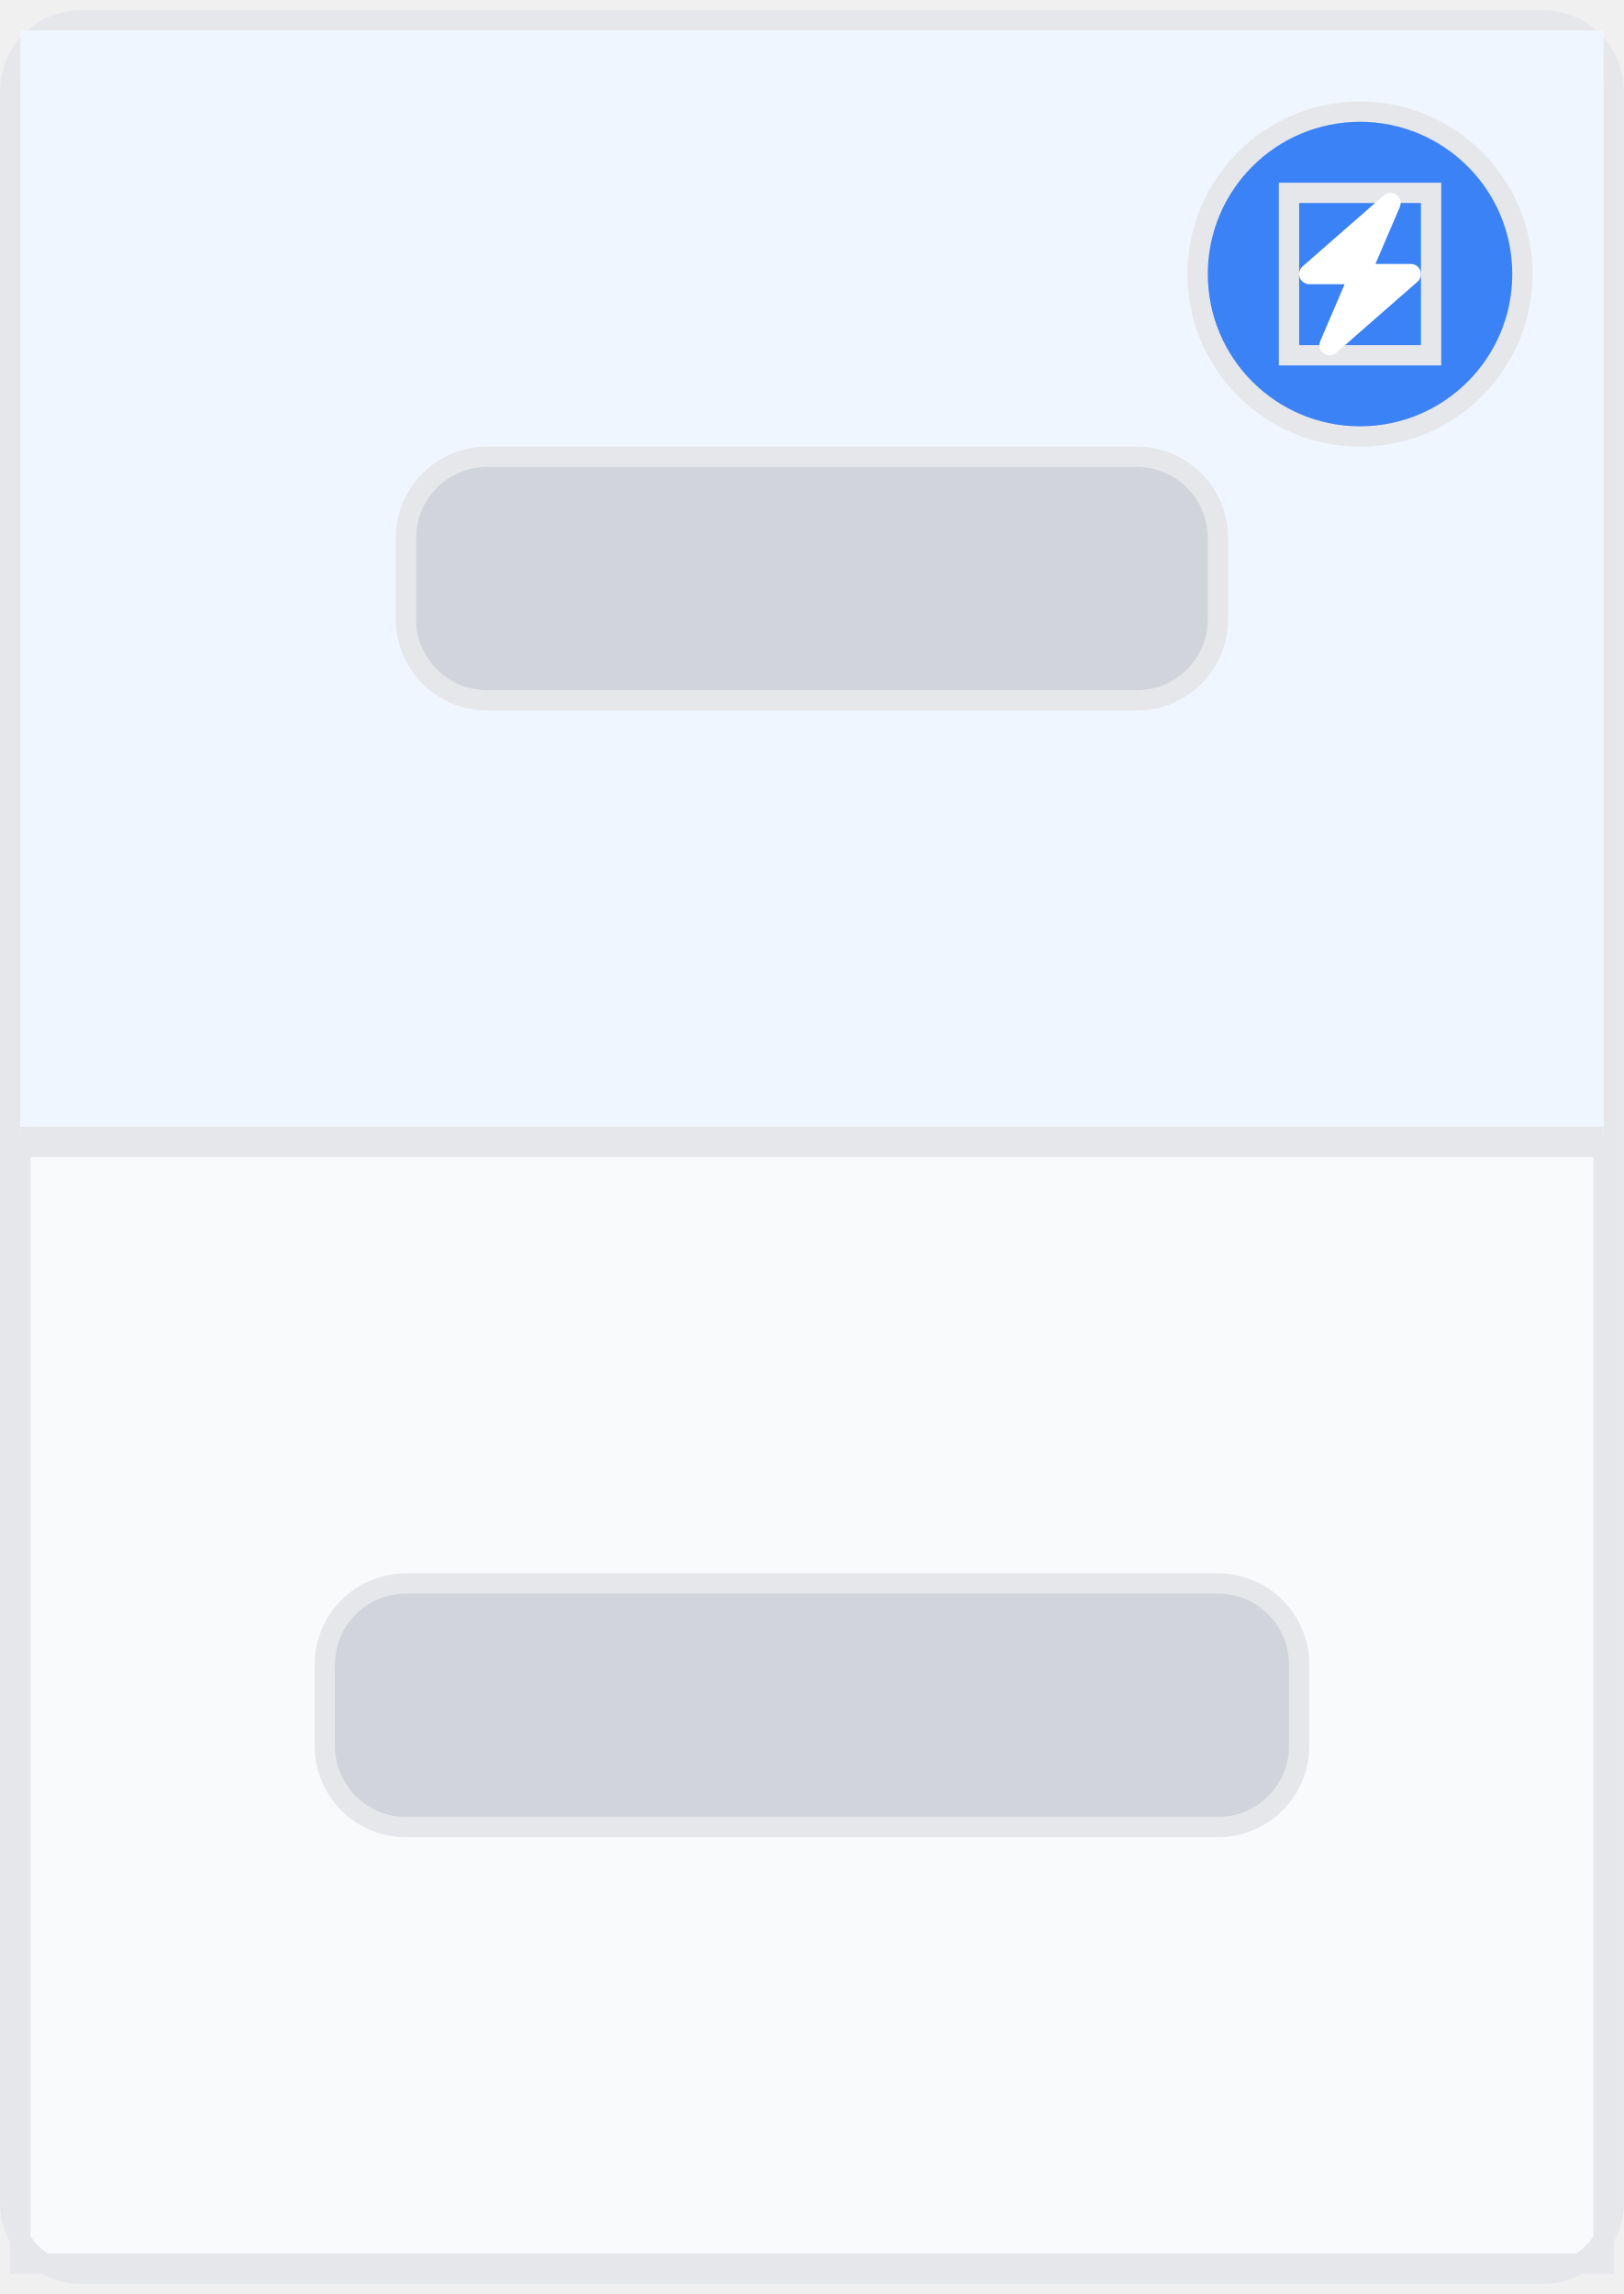
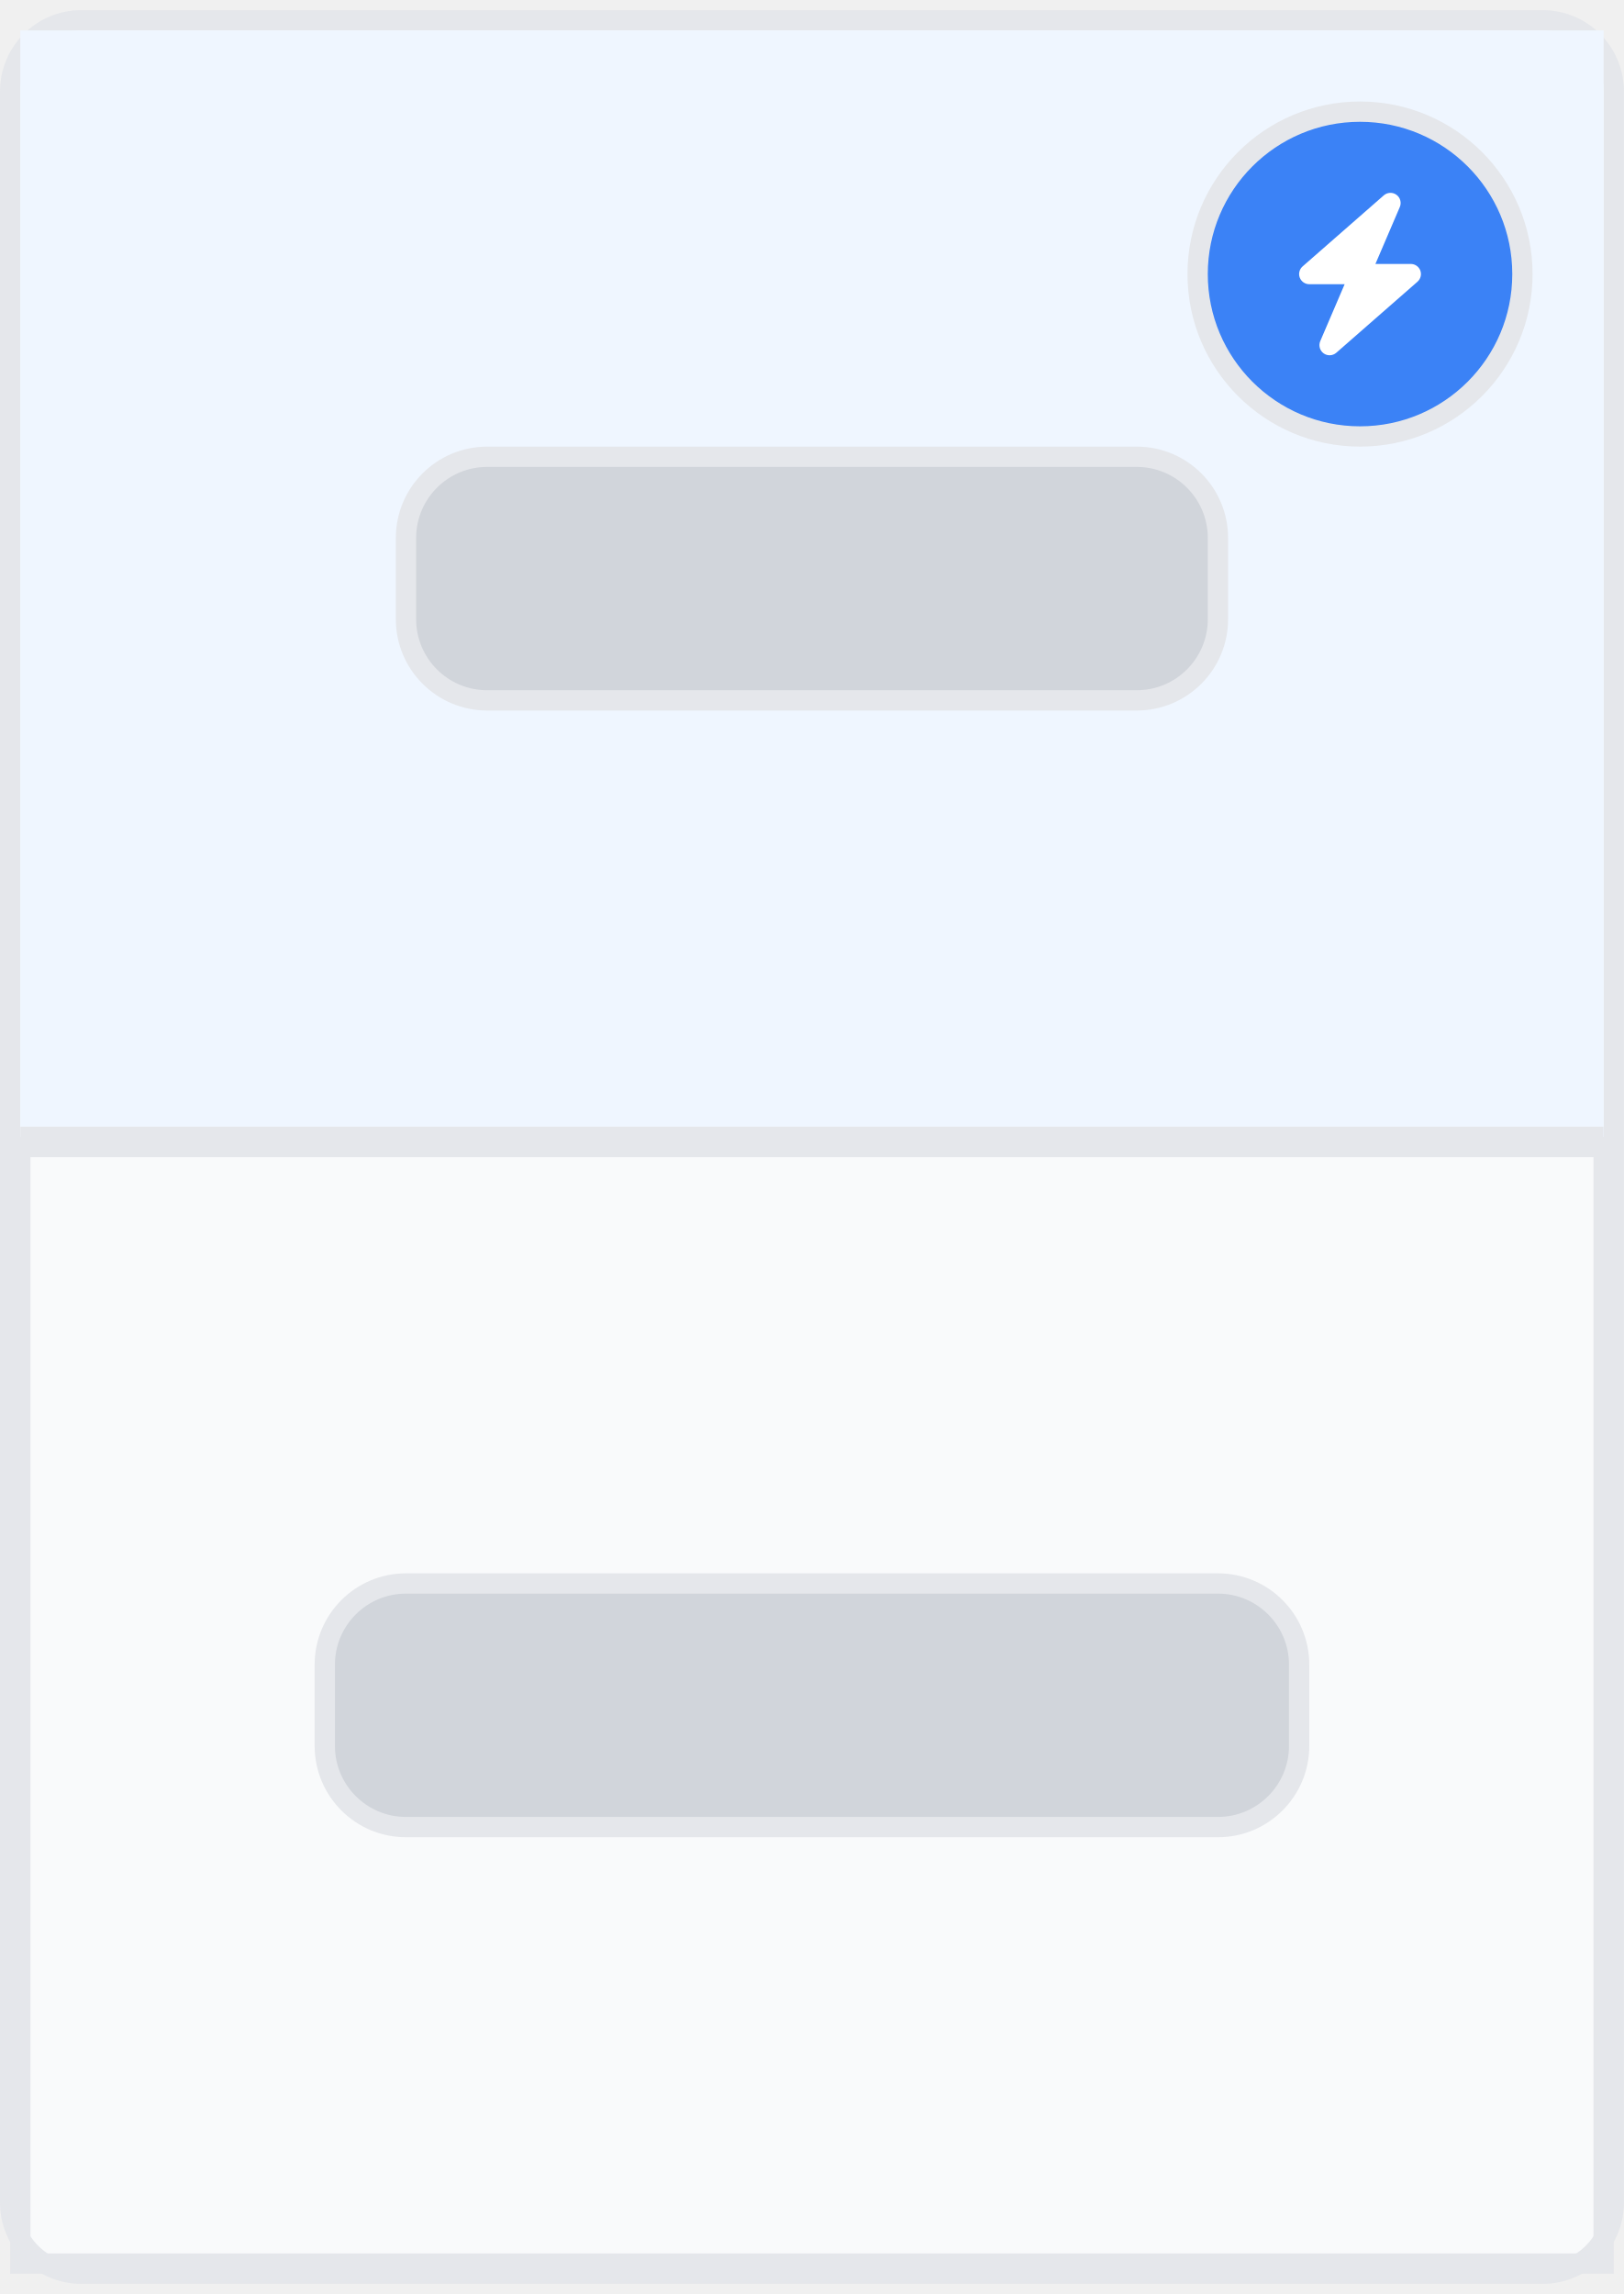
<svg xmlns="http://www.w3.org/2000/svg" width="80" height="113" viewBox="0 0 80 113" fill="none">
  <path d="M4 1H76C77.933 1 79.5 2.567 79.5 4.5V108.5C79.5 110.433 77.933 112 76 112H4C2.067 112 0.5 110.433 0.5 108.5V4.5C0.5 2.567 2.067 1 4 1Z" fill="#F9FAFB" />
  <path d="M4 1H76C77.933 1 79.5 2.567 79.5 4.5V108.5C79.5 110.433 77.933 112 76 112H4C2.067 112 0.5 110.433 0.5 108.5V4.5C0.5 2.567 2.067 1 4 1Z" stroke="#E5E7EB" />
  <mask id="path-2-inside-1_55_719" fill="white">
    <path d="M1 1.5H79V56.5H1V1.5Z" />
  </mask>
  <path d="M1 1.5H79V56.5H1V1.5Z" fill="#EFF6FF" />
  <path d="M79 56.5V55.5H1V56.5V57.5H79V56.5Z" fill="#E5E7EB" mask="url(#path-2-inside-1_55_719)" />
  <path d="M56 22.5C58.209 22.5 60 24.291 60 26.5V30.5C60 32.709 58.209 34.5 56 34.5H24C21.791 34.5 20 32.709 20 30.5V26.5C20 24.291 21.791 22.5 24 22.5H56Z" fill="#D1D5DB" />
  <path d="M56 22.5C58.209 22.5 60 24.291 60 26.5V30.5C60 32.709 58.209 34.5 56 34.5H24C21.791 34.5 20 32.709 20 30.5V26.5C20 24.291 21.791 22.5 24 22.5H56Z" stroke="#E5E7EB" />
  <path d="M79 111.5H1V56.5H79V111.5Z" stroke="#E5E7EB" />
  <path d="M60 78C62.209 78 64 79.791 64 82V86C64 88.209 62.209 90 60 90H20C17.791 90 16 88.209 16 86V82C16 79.791 17.791 78 20 78H60Z" fill="#D1D5DB" />
  <path d="M60 78C62.209 78 64 79.791 64 82V86C64 88.209 62.209 90 60 90H20C17.791 90 16 88.209 16 86V82C16 79.791 17.791 78 20 78H60Z" stroke="#E5E7EB" />
  <path d="M67 5.5C71.418 5.5 75 9.082 75 13.5C75 17.918 71.418 21.5 67 21.5C62.582 21.5 59 17.918 59 13.5C59 9.082 62.582 5.5 67 5.5Z" fill="#3B82F6" />
  <path d="M67 5.5C71.418 5.5 75 9.082 75 13.5C75 17.918 71.418 21.5 67 21.5C62.582 21.5 59 17.918 59 13.5C59 9.082 62.582 5.5 67 5.5Z" stroke="#E5E7EB" />
-   <path d="M70.5 17.5H63.5V9.5H70.5V17.5Z" stroke="#E5E7EB" />
  <g clip-path="url(#clip0_55_719)">
    <path d="M68.96 10.197C69.052 9.983 68.983 9.733 68.794 9.595C68.605 9.458 68.347 9.47 68.171 9.623L64.171 13.123C64.014 13.261 63.958 13.481 64.031 13.675C64.105 13.869 64.292 14 64.5 14H66.242L65.041 16.803C64.949 17.017 65.017 17.267 65.206 17.405C65.395 17.542 65.653 17.53 65.83 17.377L69.83 13.877C69.986 13.739 70.042 13.519 69.969 13.325C69.895 13.131 69.71 13.002 69.5 13.002H67.758L68.96 10.197Z" fill="white" />
  </g>
  <defs>
    <clipPath id="clip0_55_719">
      <path d="M63.5 9.5H70.5V17.5H63.5V9.5Z" fill="white" />
    </clipPath>
  </defs>
</svg>
